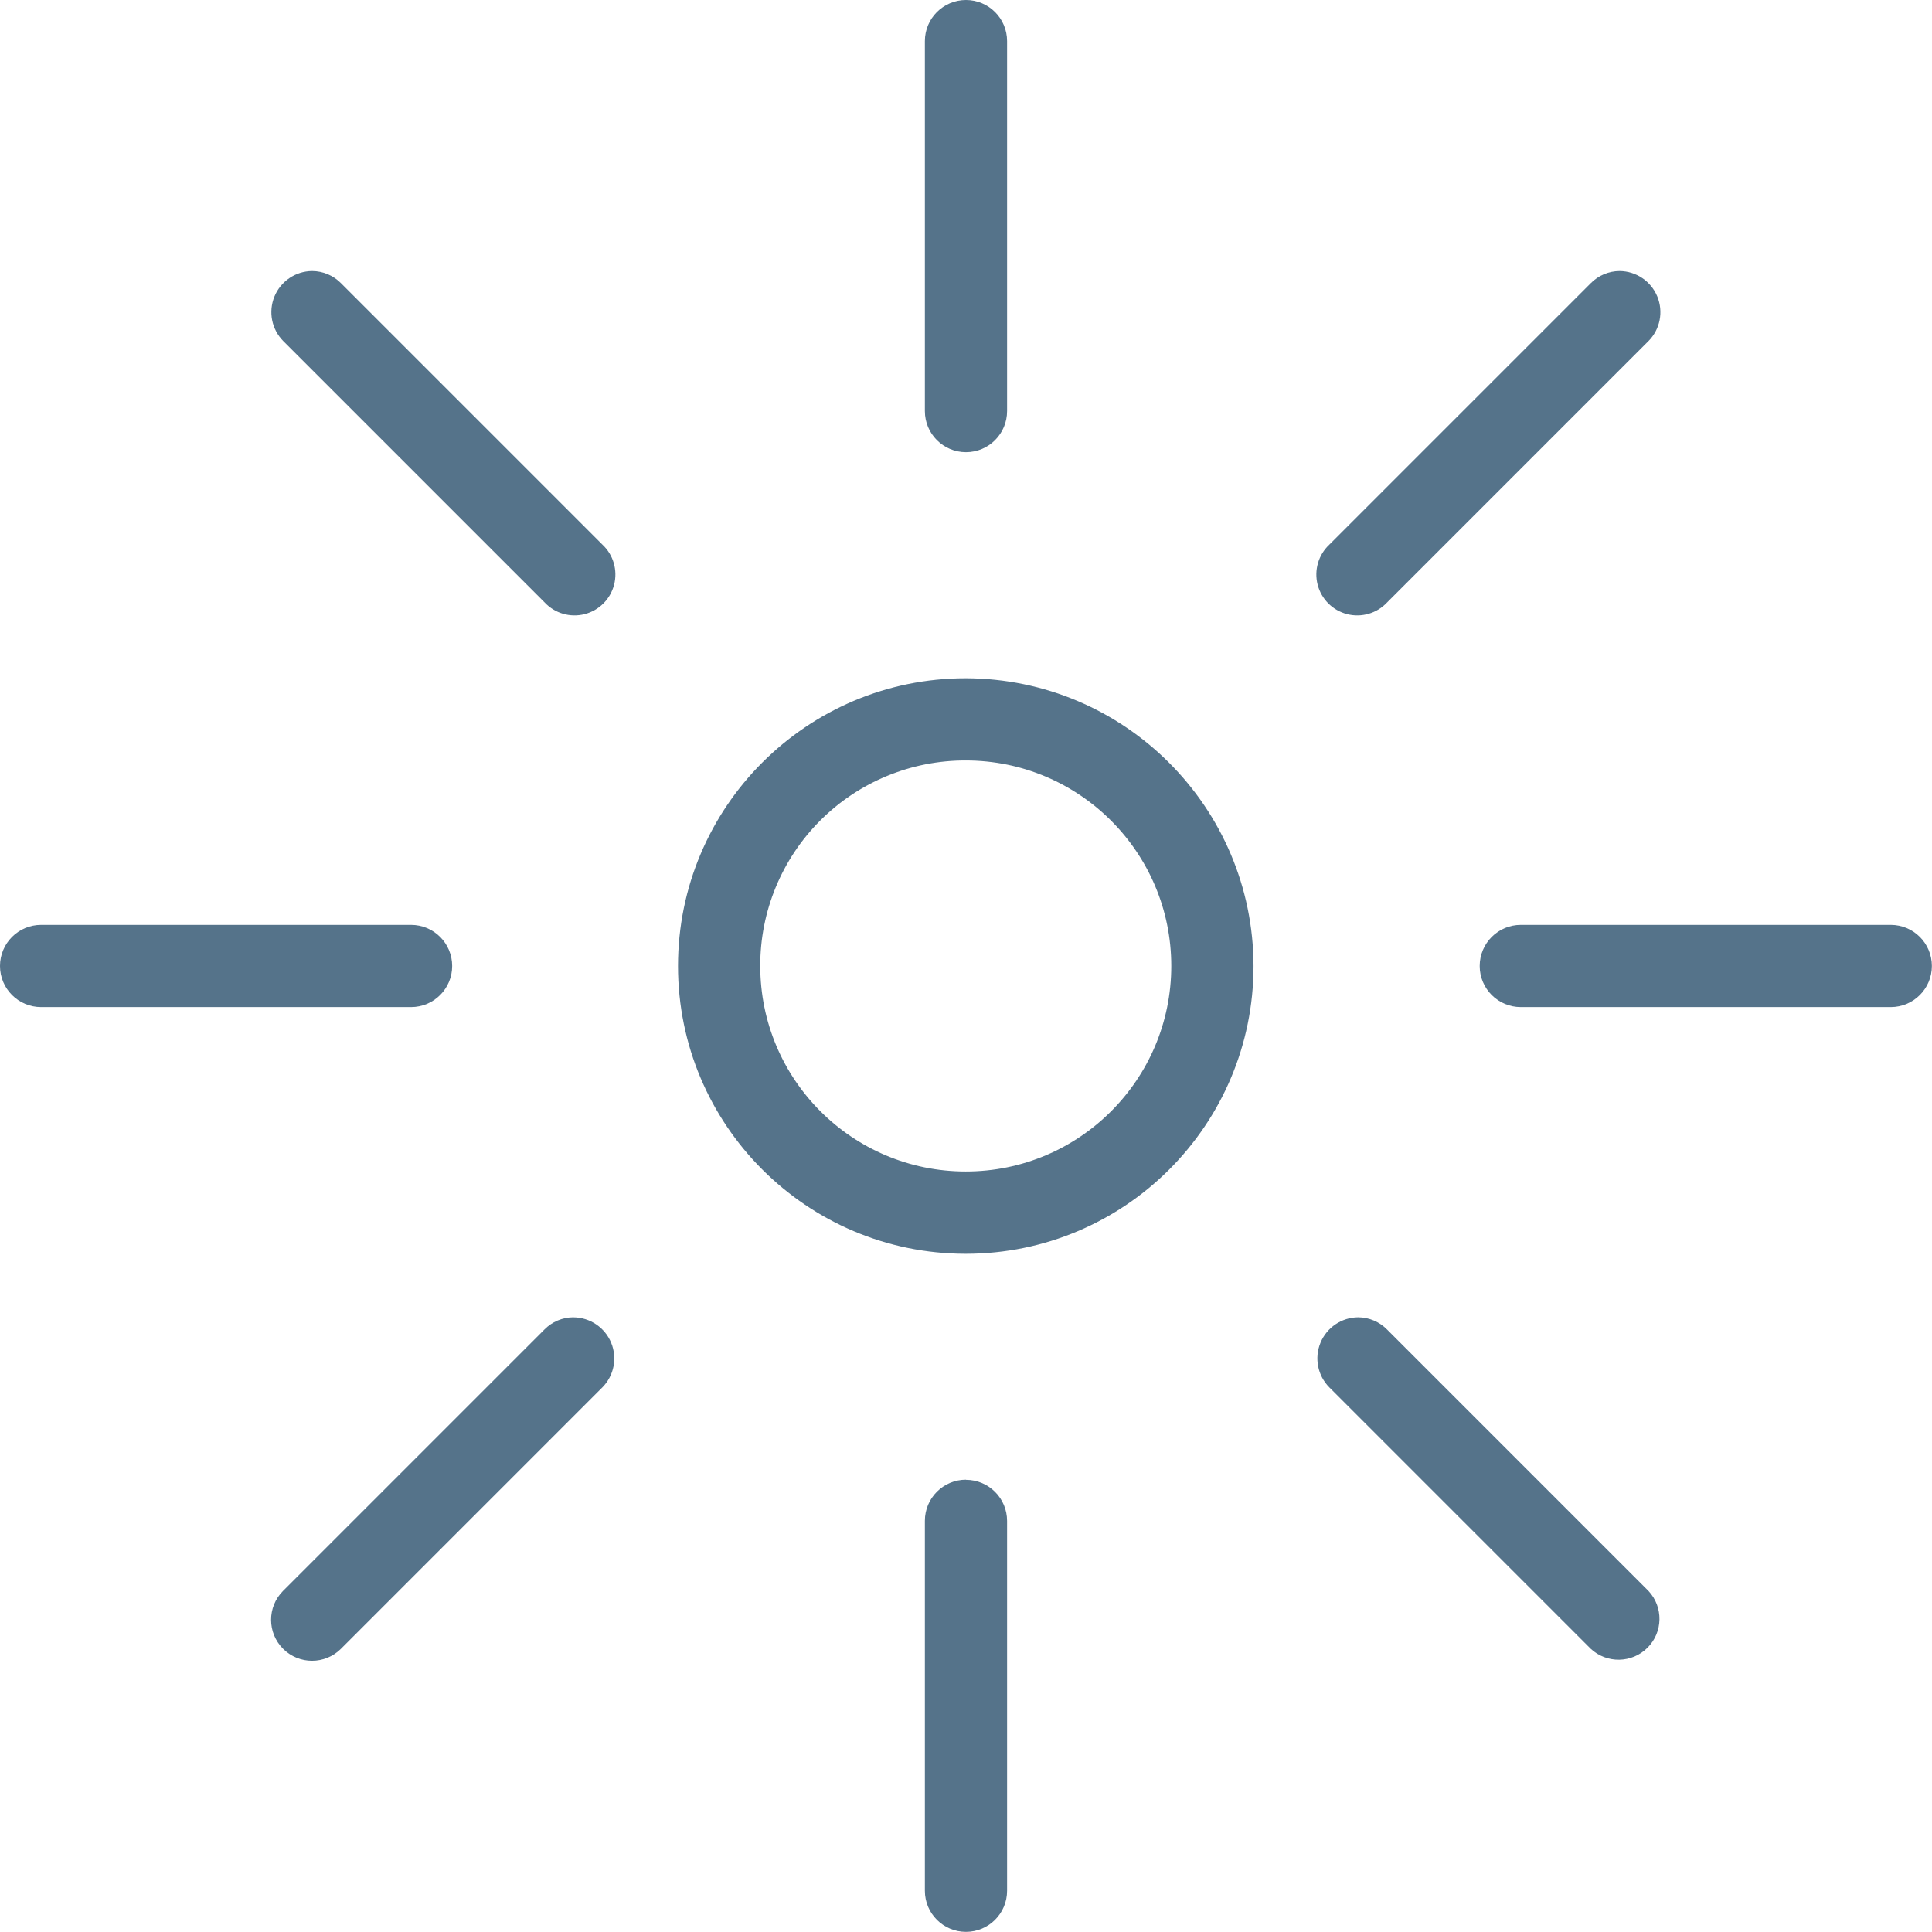
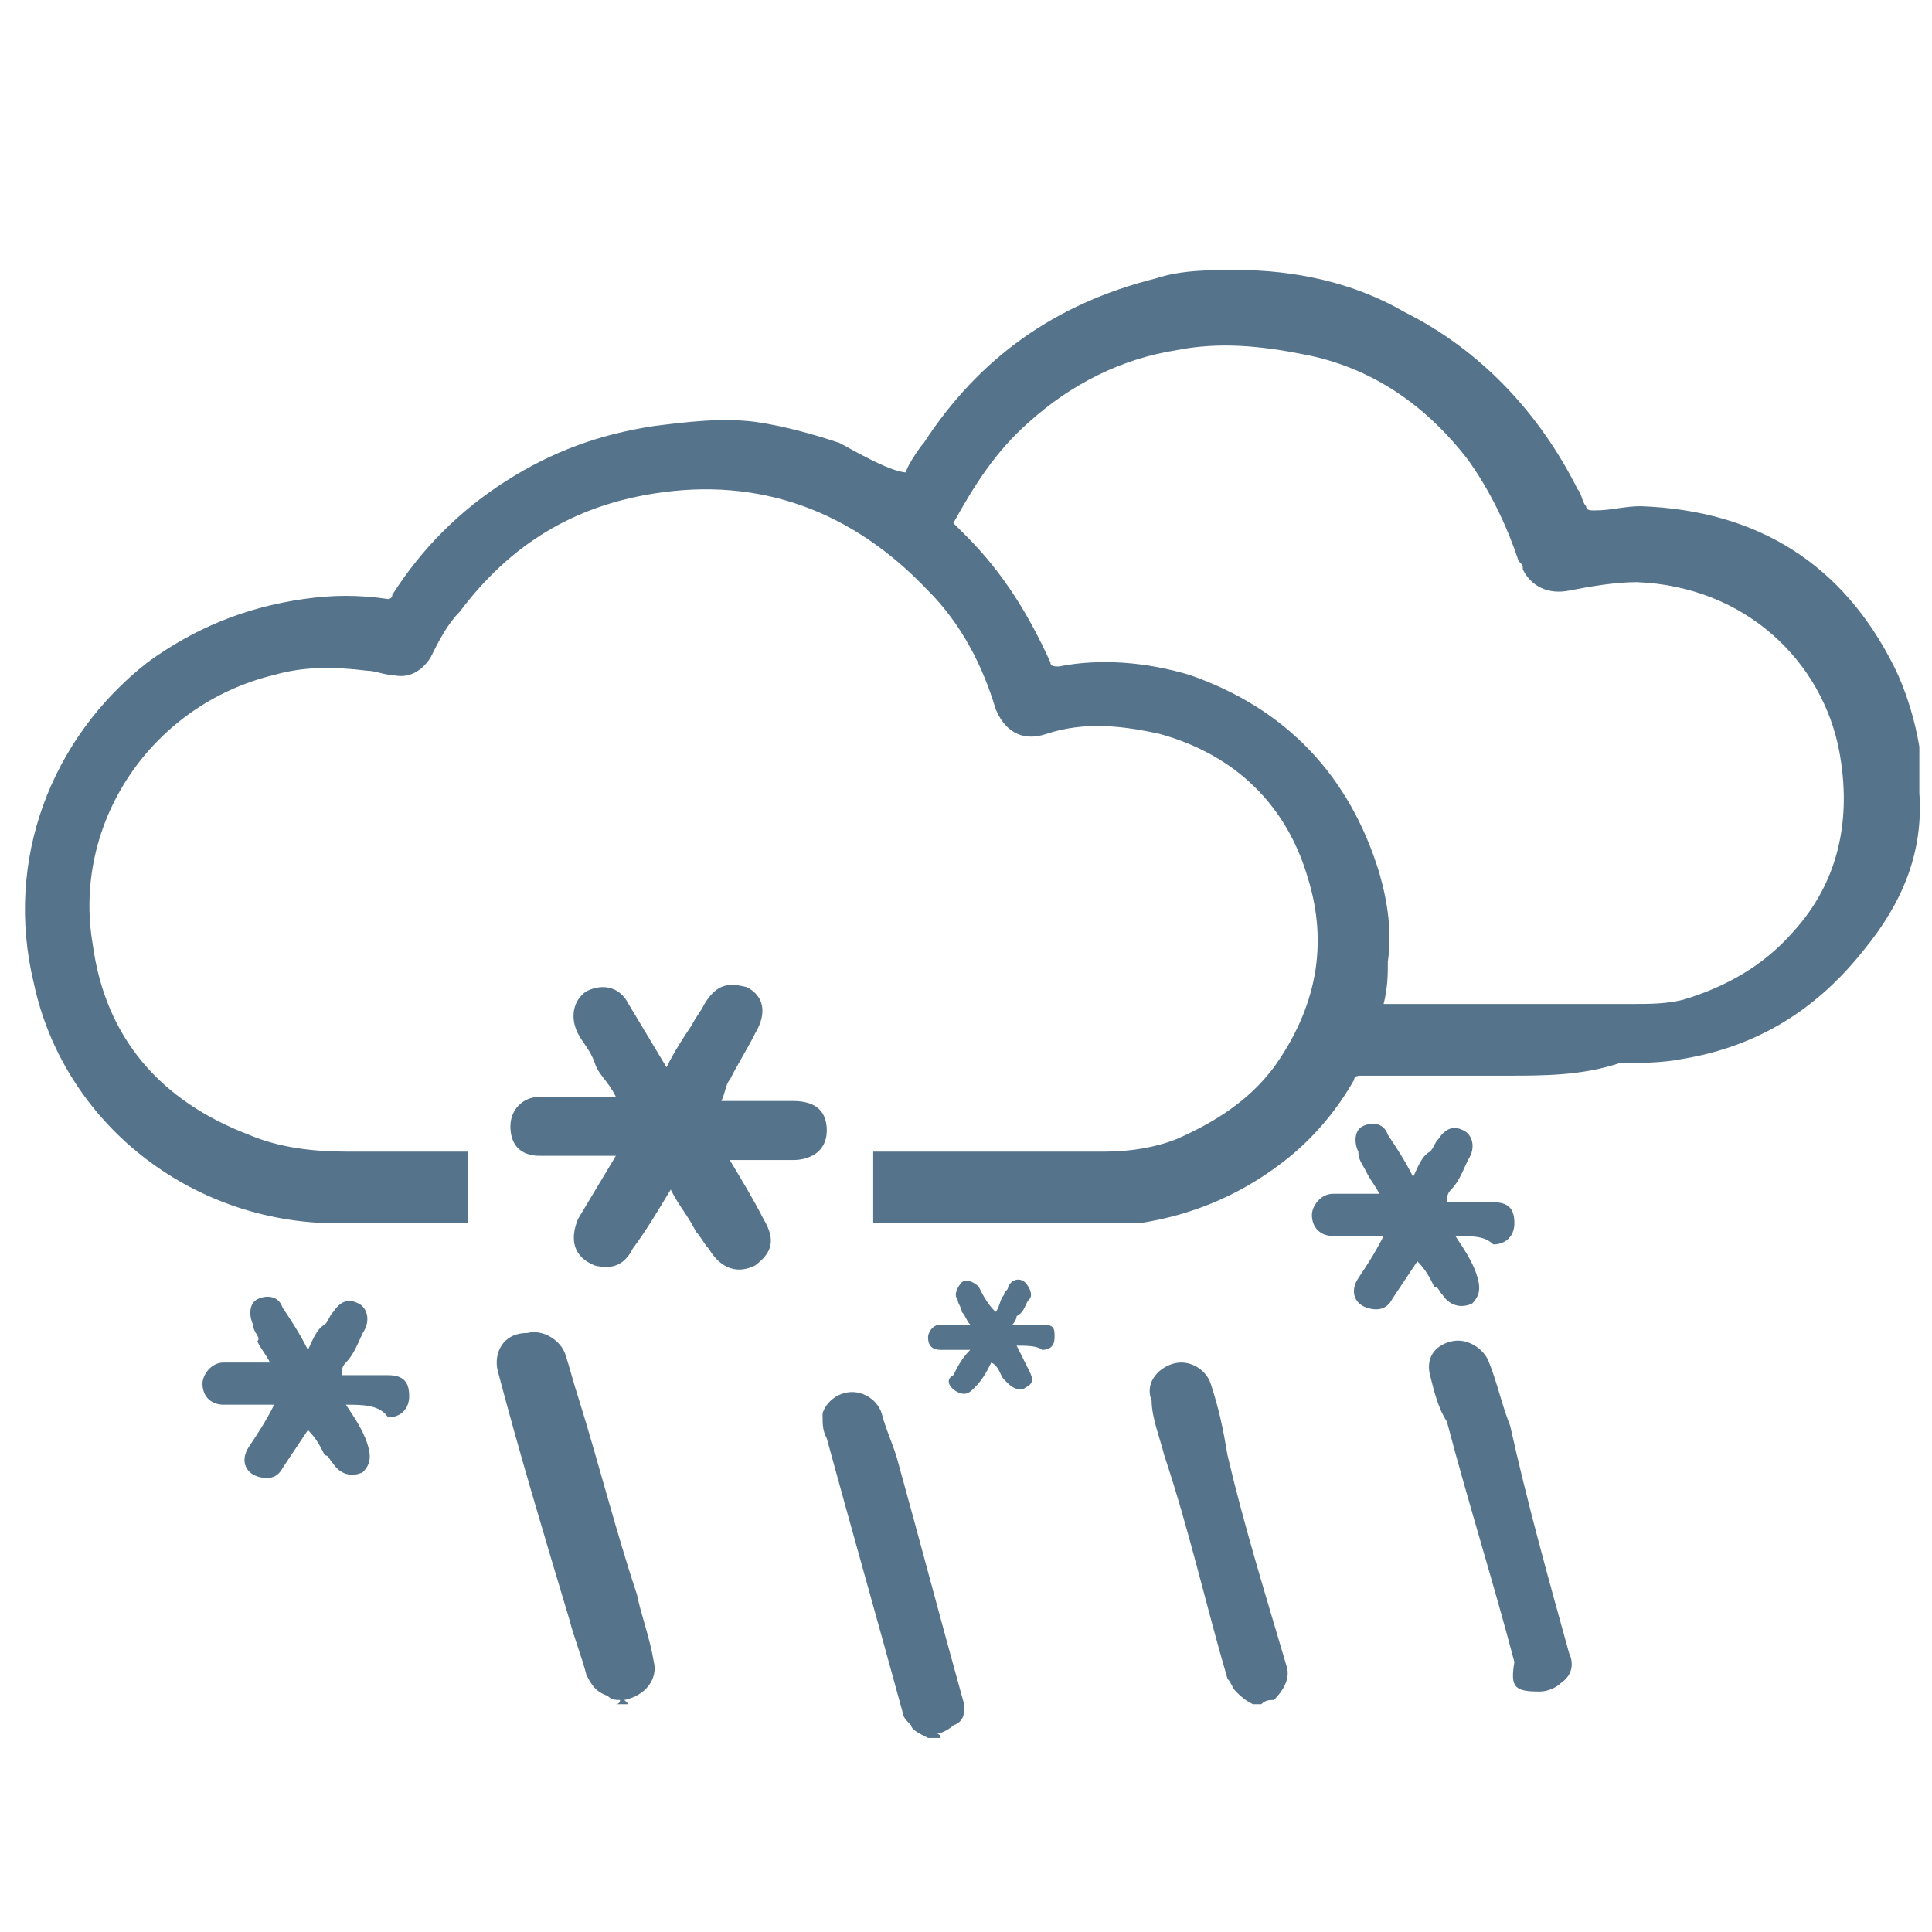
- <svg xmlns="http://www.w3.org/2000/svg" width="45.828" height="45.829" viewBox="0 0 45.828 45.829">
-   <defs>
-     <clipPath id="clip-path">
-       <rect id="Rectangle_56" data-name="Rectangle 56" width="45.828" height="45.829" fill="#55738a" />
-     </clipPath>
-   </defs>
-   <g id="Group_74" data-name="Group 74" transform="translate(0 -2)">
-     <g id="Group_73" data-name="Group 73" transform="translate(0 2)" clip-path="url(#clip-path)">
-       <path id="Path_70" data-name="Path 70" d="M22.914,0a.975.975,0,0,0-.975.975V9.751a.975.975,0,0,0,1.95,0V.975A.975.975,0,0,0,22.914,0M7.4,6.429A.975.975,0,0,0,6.719,8.09l6.2,6.2a.97.97,0,1,0,1.371-1.371l-6.2-6.2a.967.967,0,0,0-.686-.29Zm31.019,0a.968.968,0,0,0-.686.29l-6.2,6.2a.97.97,0,1,0,1.371,1.371l6.2-6.2a.975.975,0,0,0-.686-1.661Zm-15.51,9.66a6.826,6.826,0,1,0,6.826,6.826,6.84,6.84,0,0,0-6.826-6.826m0,1.95a4.875,4.875,0,1,1-4.875,4.875,4.861,4.861,0,0,1,4.875-4.875M.975,21.939a.975.975,0,1,0,0,1.95H9.751a.975.975,0,0,0,0-1.95Zm35.1,0a.975.975,0,1,0,0,1.95h8.776a.975.975,0,1,0,0-1.95ZM13.6,31.248a.967.967,0,0,0-.686.29l-6.2,6.2A.97.97,0,0,0,8.089,39.11l6.2-6.2a.975.975,0,0,0-.686-1.661Zm18.618,0a.975.975,0,0,0-.686,1.661l6.2,6.2a.97.97,0,0,0,1.371-1.371l-6.2-6.2a.968.968,0,0,0-.686-.29ZM22.914,35.1a.975.975,0,0,0-.975.975v8.776a.975.975,0,1,0,1.95,0V36.078a.975.975,0,0,0-.975-.975" fill="#55738a" />
+ <svg xmlns="http://www.w3.org/2000/svg" version="1.1" id="Layer_1" x="0px" y="0px" viewBox="0 0 45.8 45.8" style="enable-background:new 0 0 45.8 45.8;" xml:space="preserve">
+   <style type="text/css">
+ 	.st0{fill:#55738A;}
+ </style>
+   <g>
+     <g id="_x31_1NA0e.tif">
+       <g>
+         <path class="st0" d="M36.5,40.1c0.2,0,0.4-0.1,0.5-0.2c0.3-0.2,0.3-0.5,0.2-0.7c-0.5-1.8-1-3.6-1.4-5.4c-0.2-0.5-0.3-1-0.5-1.5     c-0.1-0.3-0.5-0.6-0.9-0.5s-0.6,0.4-0.5,0.8s0.2,0.8,0.4,1.1c0.5,1.9,1.1,3.8,1.6,5.7C35.8,40,35.9,40.1,36.5,40.1z" />
+         <path class="st0" d="M14.6,40.4c0,0,0.1,0,0.1-0.1c-0.1,0-0.2,0-0.3-0.1c-0.3-0.1-0.4-0.3-0.5-0.5c-0.1-0.4-0.3-0.9-0.4-1.3     c-0.6-2-1.2-4-1.7-5.9c-0.1-0.4,0.1-0.9,0.7-0.9c0.4-0.1,0.8,0.2,0.9,0.5c0.1,0.3,0.2,0.7,0.3,1c0.5,1.6,0.9,3.2,1.4,4.7     c0.1,0.5,0.3,1,0.4,1.6c0.1,0.4-0.2,0.8-0.7,0.9c0,0,0,0,0.1,0.1C14.9,40.4,14.8,40.4,14.6,40.4z" />
+         <path class="st0" d="M22,41.2C22,41.2,22.1,41.2,22,41.2c-0.2-0.1-0.4-0.2-0.4-0.3c-0.1-0.1-0.2-0.2-0.2-0.3     c-0.6-2.2-1.2-4.3-1.8-6.5c-0.1-0.2-0.1-0.3-0.1-0.6c0.1-0.3,0.4-0.5,0.7-0.5s0.6,0.2,0.7,0.5c0.1,0.4,0.3,0.8,0.4,1.2     c0.5,1.8,1,3.7,1.5,5.5c0.1,0.3,0.1,0.6-0.2,0.7c-0.1,0.1-0.3,0.2-0.4,0.2c0,0,0.1,0,0.1,0.1C22.2,41.2,22.1,41.2,22,41.2z" />
+         <path class="st0" d="M29.7,40.4L29.7,40.4c-0.2-0.1-0.3-0.2-0.4-0.3c-0.1-0.1-0.1-0.2-0.2-0.3c-0.5-1.7-0.9-3.5-1.5-5.3     c-0.1-0.4-0.3-0.9-0.3-1.3c-0.2-0.5,0.3-0.9,0.7-0.9c0.3,0,0.6,0.2,0.7,0.5c0.2,0.6,0.3,1.1,0.4,1.7c0.4,1.7,0.9,3.3,1.4,5     c0.1,0.3-0.1,0.6-0.3,0.8c-0.1,0-0.2,0-0.3,0.1h0.1C29.9,40.4,29.8,40.4,29.7,40.4z" />
+       </g>
    </g>
+     <path class="st0" d="M44.9,15.8c-1.2-2.4-3.2-3.7-6-3.8c-0.4,0-0.7,0.1-1.1,0.1c-0.1,0-0.2,0-0.2-0.1c-0.1-0.1-0.1-0.3-0.2-0.4   c-0.9-1.8-2.3-3.3-4.1-4.2c-1.2-0.7-2.6-1-4-1c-0.6,0-1.3,0-1.9,0.2c-2.4,0.6-4.2,1.9-5.5,3.9c-0.1,0.1-0.5,0.7-0.4,0.7   c-0.4,0-1.4-0.6-1.6-0.7c-0.6-0.2-1.3-0.4-2-0.5c-0.8-0.1-1.6,0-2.4,0.1c-1.3,0.2-2.4,0.6-3.5,1.3c-1.1,0.7-2,1.6-2.7,2.7   c0,0.1-0.1,0.1-0.1,0.1c-0.7-0.1-1.3-0.1-2,0c-1.4,0.2-2.6,0.7-3.7,1.5c-2.3,1.8-3.4,4.7-2.7,7.6C1.5,26.6,4.5,29,8,29h3.1v-1.7   H8.2c-0.8,0-1.6-0.1-2.3-0.4c-2.1-0.8-3.4-2.3-3.7-4.5c-0.5-2.9,1.4-5.7,4.3-6.4c0.7-0.2,1.4-0.2,2.2-0.1c0.2,0,0.4,0.1,0.6,0.1   c0.4,0.1,0.7-0.1,0.9-0.4c0.2-0.4,0.4-0.8,0.7-1.1c1.2-1.6,2.7-2.5,4.6-2.8c2.5-0.4,4.7,0.4,6.5,2.3c0.8,0.8,1.3,1.8,1.6,2.8   c0.2,0.5,0.6,0.8,1.2,0.6c0.9-0.3,1.8-0.2,2.7,0c1.8,0.5,3,1.7,3.5,3.4c0.5,1.6,0.2,3.1-0.8,4.5c-0.6,0.8-1.4,1.3-2.3,1.7   c-0.5,0.2-1.1,0.3-1.7,0.3h-5.5V29H27c1.3-0.2,2.5-0.7,3.6-1.6c0.6-0.5,1.1-1.1,1.5-1.8c0-0.1,0.1-0.1,0.2-0.1h3.4   c0.9,0,1.8,0,2.7-0.3c0.5,0,1,0,1.5-0.1c1.8-0.3,3.2-1.2,4.3-2.6c0.9-1.1,1.4-2.3,1.3-3.7v-1.1C45.4,17.1,45.2,16.4,44.9,15.8z    M42.5,22.1c-0.7,0.8-1.6,1.3-2.6,1.6c-0.4,0.1-0.8,0.1-1.2,0.1h-5.9c0.1-0.4,0.1-0.7,0.1-1c0.1-0.7,0-1.4-0.2-2.1   c-0.7-2.3-2.2-3.9-4.5-4.7c-1-0.3-2.1-0.4-3.1-0.2c-0.1,0-0.2,0-0.2-0.1c-0.5-1.1-1.1-2.1-2-3l-0.3-0.3c0.5-0.9,1-1.7,1.8-2.4   c1-0.9,2.2-1.5,3.5-1.7c1-0.2,2-0.1,3,0.1c1.6,0.3,2.9,1.2,3.9,2.5c0.5,0.7,0.9,1.5,1.2,2.4c0.1,0.1,0.1,0.1,0.1,0.2   c0.2,0.4,0.6,0.6,1.1,0.5c0.5-0.1,1.1-0.2,1.6-0.2c2.6,0.1,4.4,1.9,4.8,4C43.9,19.4,43.6,20.9,42.5,22.1z" />
  </g>
+   <path class="st0" d="M17.3,27.5c0.3,0.5,0.6,1,0.8,1.4c0.3,0.5,0.2,0.8-0.2,1.1c-0.4,0.2-0.8,0.1-1.1-0.4c-0.1-0.1-0.2-0.3-0.3-0.4  c-0.2-0.4-0.4-0.6-0.6-1c-0.3,0.5-0.6,1-0.9,1.4c-0.2,0.4-0.5,0.5-0.9,0.4c-0.5-0.2-0.6-0.6-0.4-1.1c0.3-0.5,0.6-1,0.9-1.5  c-0.5,0-0.8,0-1.2,0c-0.2,0-0.4,0-0.6,0c-0.5,0-0.7-0.3-0.7-0.7c0-0.4,0.3-0.7,0.7-0.7c0.6,0,1.1,0,1.8,0c-0.2-0.4-0.4-0.5-0.5-0.8  c-0.1-0.3-0.3-0.5-0.4-0.7c-0.2-0.4-0.1-0.8,0.2-1c0.4-0.2,0.8-0.1,1,0.3c0.3,0.5,0.6,1,0.9,1.5c0.2-0.4,0.4-0.7,0.6-1  c0.1-0.2,0.2-0.3,0.3-0.5c0.3-0.5,0.6-0.5,1-0.4c0.4,0.2,0.5,0.6,0.2,1.1c-0.2,0.4-0.4,0.7-0.6,1.1c-0.1,0.1-0.1,0.3-0.2,0.5  c0.6,0,1.1,0,1.7,0c0.6,0,0.8,0.3,0.8,0.7c0,0.5-0.4,0.7-0.8,0.7C18.5,27.5,17.9,27.5,17.3,27.5z" />
+   <path class="st0" d="M8.2,33.3c0.2,0.3,0.4,0.6,0.5,0.9s0.1,0.5-0.1,0.7c-0.2,0.1-0.5,0.1-0.7-0.2c-0.1-0.1-0.1-0.2-0.2-0.2  c-0.1-0.2-0.2-0.4-0.4-0.6c-0.2,0.3-0.4,0.6-0.6,0.9c-0.1,0.2-0.3,0.3-0.6,0.2c-0.3-0.1-0.4-0.4-0.2-0.7c0.2-0.3,0.4-0.6,0.6-1  c-0.3,0-0.5,0-0.8,0c-0.1,0-0.2,0-0.4,0c-0.3,0-0.5-0.2-0.5-0.5c0-0.2,0.2-0.5,0.5-0.5c0.4,0,0.7,0,1.1,0c-0.1-0.2-0.2-0.3-0.3-0.5  C6.2,31.7,6,31.6,6,31.4c-0.1-0.2-0.1-0.5,0.1-0.6c0.2-0.1,0.5-0.1,0.6,0.2c0.2,0.3,0.4,0.6,0.6,1c0.1-0.2,0.2-0.5,0.4-0.6  c0.1-0.1,0.1-0.2,0.2-0.3c0.2-0.3,0.4-0.3,0.6-0.2c0.2,0.1,0.3,0.4,0.1,0.7c-0.1,0.2-0.2,0.5-0.4,0.7c-0.1,0.1-0.1,0.2-0.1,0.3  c0.4,0,0.7,0,1.1,0c0.4,0,0.5,0.2,0.5,0.5c0,0.3-0.2,0.5-0.5,0.5C9,33.3,8.6,33.3,8.2,33.3z" />
+   <path class="st0" d="M24.1,31.9c0.1,0.2,0.2,0.4,0.3,0.6c0.1,0.2,0.1,0.3-0.1,0.4c-0.1,0.1-0.3,0-0.4-0.1c0,0-0.1-0.1-0.1-0.1  c-0.1-0.1-0.1-0.3-0.3-0.4c-0.1,0.2-0.2,0.4-0.4,0.6c-0.1,0.1-0.2,0.2-0.4,0.1c-0.2-0.1-0.3-0.3-0.1-0.4c0.1-0.2,0.2-0.4,0.4-0.6  c-0.2,0-0.3,0-0.5,0c-0.1,0-0.1,0-0.2,0c-0.2,0-0.3-0.1-0.3-0.3c0-0.1,0.1-0.3,0.3-0.3c0.2,0,0.4,0,0.7,0c-0.1-0.1-0.1-0.2-0.2-0.3  c0-0.1-0.1-0.2-0.1-0.3c-0.1-0.1,0-0.3,0.1-0.4c0.1-0.1,0.3,0,0.4,0.1c0.1,0.2,0.2,0.4,0.4,0.6c0.1-0.1,0.1-0.3,0.2-0.4  c0-0.1,0.1-0.1,0.1-0.2c0.1-0.2,0.3-0.2,0.4-0.1c0.1,0.1,0.2,0.3,0.1,0.4c-0.1,0.1-0.1,0.3-0.3,0.4c0,0,0,0.1-0.1,0.2  c0.3,0,0.4,0,0.7,0s0.3,0.1,0.3,0.3s-0.1,0.3-0.3,0.3C24.6,31.9,24.3,31.9,24.1,31.9z" />
+   <path class="st0" d="M34.5,29.3c0.2,0.3,0.4,0.6,0.5,0.9s0.1,0.5-0.1,0.7c-0.2,0.1-0.5,0.1-0.7-0.2c-0.1-0.1-0.1-0.2-0.2-0.2  c-0.1-0.2-0.2-0.4-0.4-0.6c-0.2,0.3-0.4,0.6-0.6,0.9c-0.1,0.2-0.3,0.3-0.6,0.2c-0.3-0.1-0.4-0.4-0.2-0.7c0.2-0.3,0.4-0.6,0.6-1  c-0.3,0-0.5,0-0.8,0c-0.1,0-0.2,0-0.4,0c-0.3,0-0.5-0.2-0.5-0.5c0-0.2,0.2-0.5,0.5-0.5c0.4,0,0.7,0,1.1,0c-0.1-0.2-0.2-0.3-0.3-0.5  c-0.1-0.2-0.2-0.3-0.2-0.5c-0.1-0.2-0.1-0.5,0.1-0.6c0.2-0.1,0.5-0.1,0.6,0.2c0.2,0.3,0.4,0.6,0.6,1c0.1-0.2,0.2-0.5,0.4-0.6  c0.1-0.1,0.1-0.2,0.2-0.3c0.2-0.3,0.4-0.3,0.6-0.2c0.2,0.1,0.3,0.4,0.1,0.7c-0.1,0.2-0.2,0.5-0.4,0.7c-0.1,0.1-0.1,0.2-0.1,0.3  c0.4,0,0.7,0,1.1,0s0.5,0.2,0.5,0.5s-0.2,0.5-0.5,0.5C35.2,29.3,34.9,29.3,34.5,29.3z" />
</svg>
